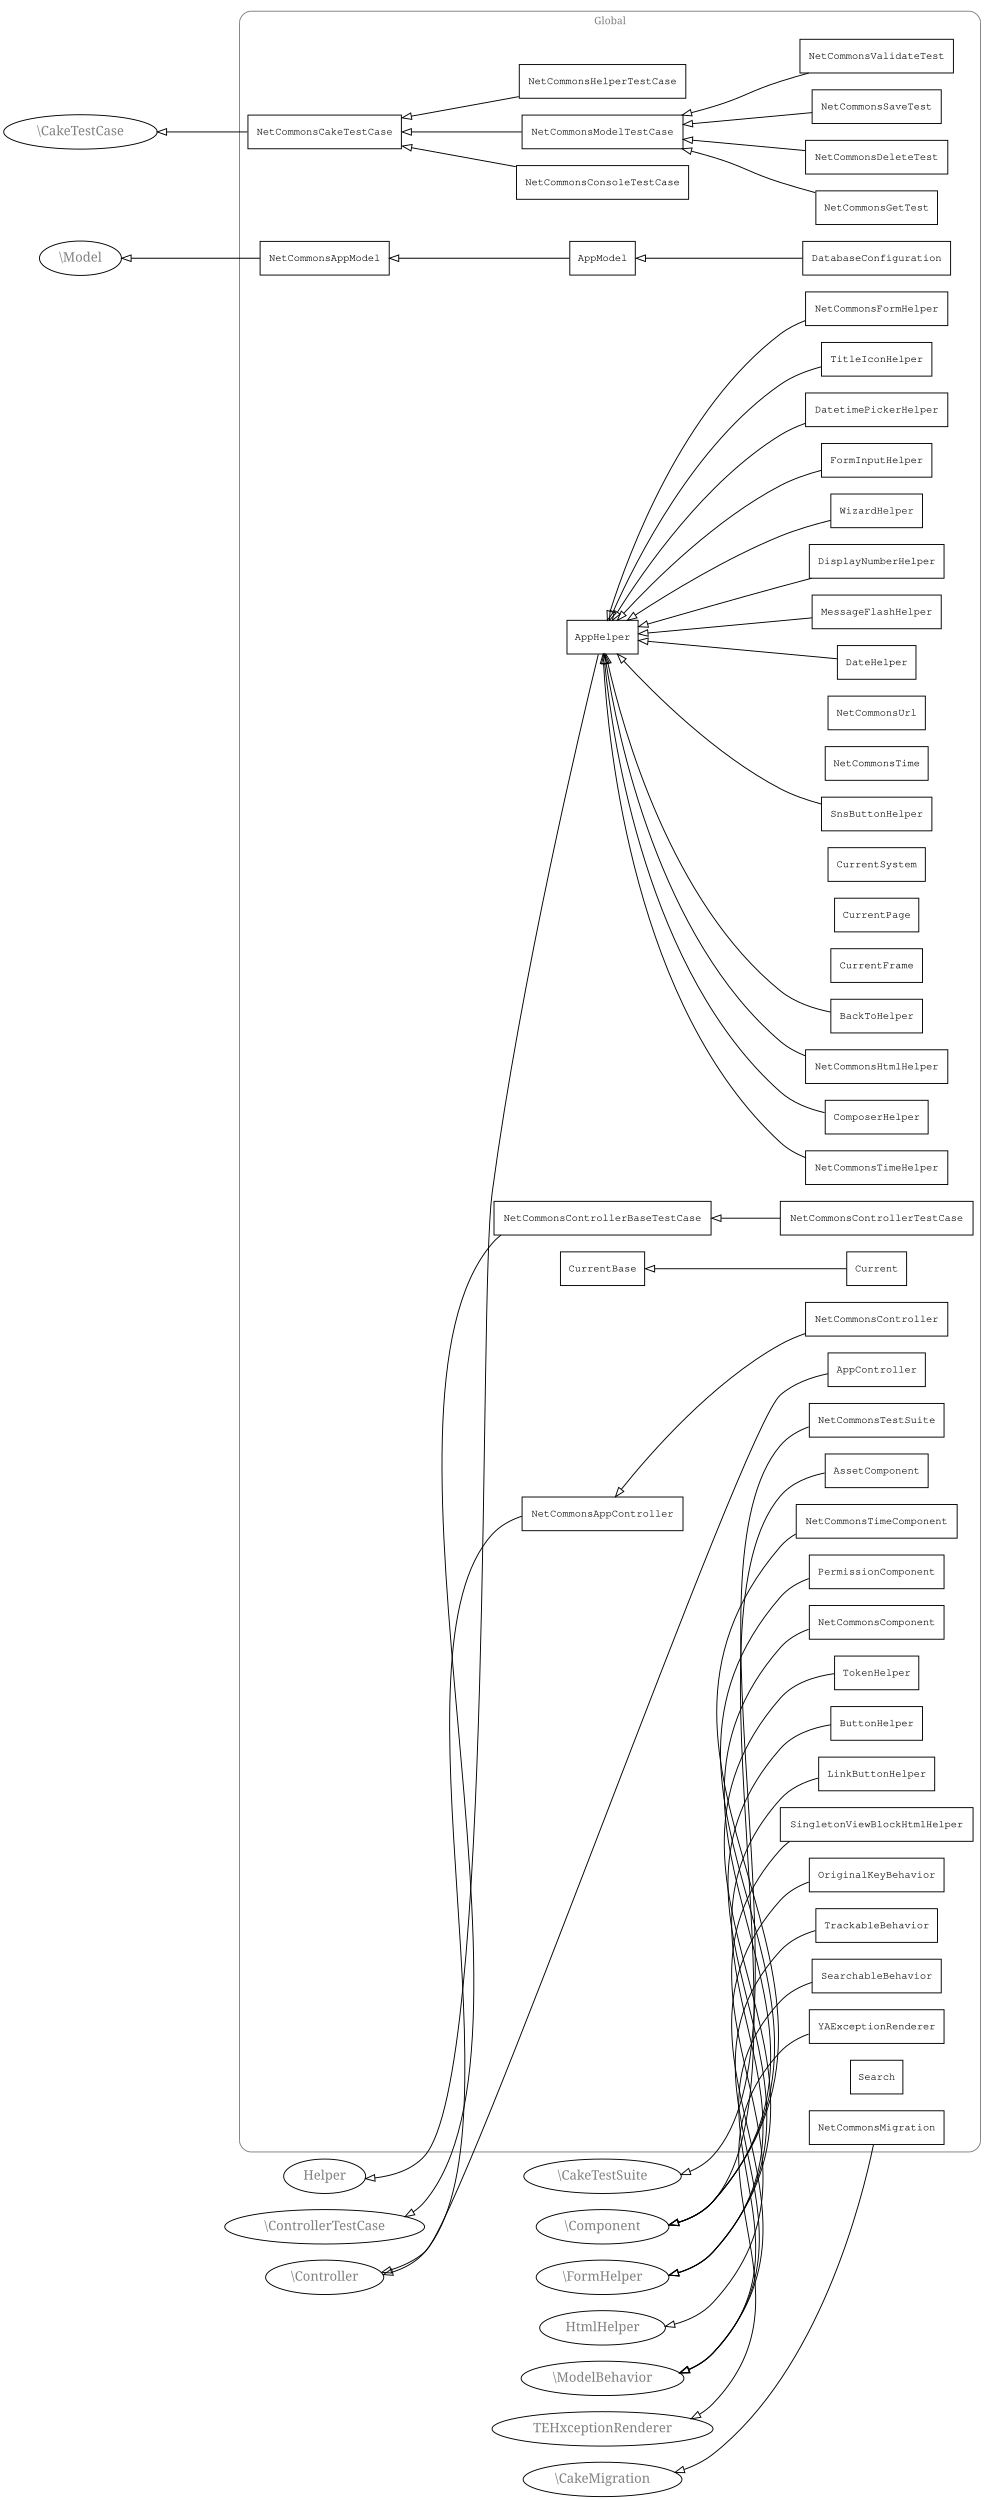
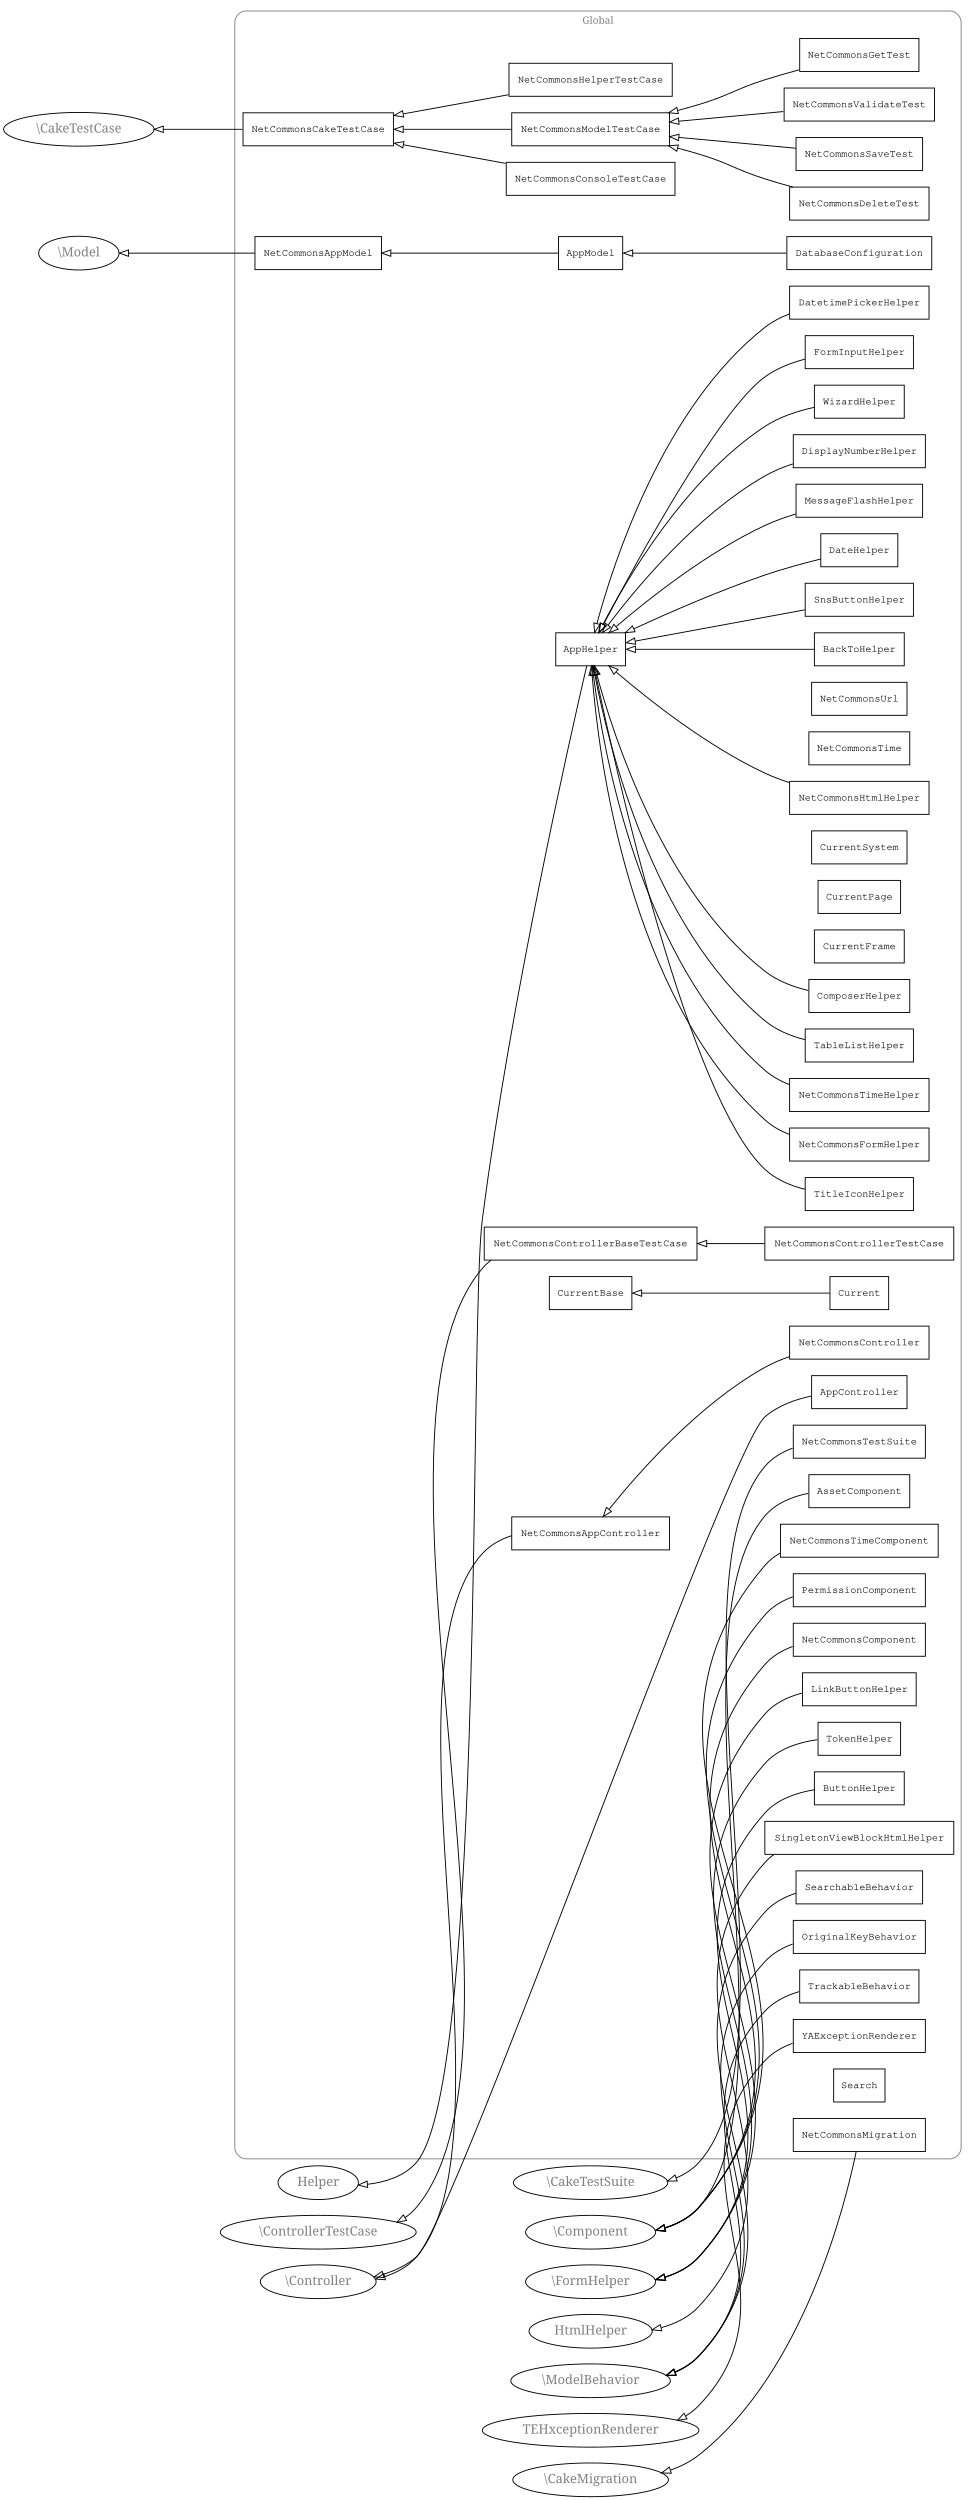
- <svg xmlns="http://www.w3.org/2000/svg" width="1060pt" height="2672pt" viewBox="0.00 0.00 1060.00 2672.00">
-   <g id="graph1" class="graph" transform="scale(1 1) rotate(0) translate(4 2668)">
-     <polygon fill="white" stroke="white" points="-4,5 -4,-2668 1057,-2668 1057,5 -4,5" />
+ <svg xmlns="http://www.w3.org/2000/svg" width="1060pt" height="2726pt" viewBox="0.00 0.00 1060.00 2726.00">
+   <g id="graph1" class="graph" transform="scale(1 1) rotate(0) translate(4 2722)">
+     <polygon fill="white" stroke="white" points="-4,5 -4,-2722 1057,-2722 1057,5 -4,5" />
    <g id="graph2" class="cluster">
      <polyline fill="none" stroke="gray" points="264,-368 1032,-368 " />
      <path fill="none" stroke="gray" d="M1032,-368C1038,-368 1044,-374 1044,-380" />
-       <polyline fill="none" stroke="gray" points="1044,-380 1044,-2644 " />
-       <path fill="none" stroke="gray" d="M1044,-2644C1044,-2650 1038,-2656 1032,-2656" />
-       <polyline fill="none" stroke="gray" points="1032,-2656 264,-2656 " />
-       <path fill="none" stroke="gray" d="M264,-2656C258,-2656 252,-2650 252,-2644" />
-       <polyline fill="none" stroke="gray" points="252,-2644 252,-380 " />
+       <polyline fill="none" stroke="gray" points="1044,-380 1044,-2698 " />
+       <path fill="none" stroke="gray" d="M1044,-2698C1044,-2704 1038,-2710 1032,-2710" />
+       <polyline fill="none" stroke="gray" points="1032,-2710 264,-2710 " />
+       <path fill="none" stroke="gray" d="M264,-2710C258,-2710 252,-2704 252,-2698" />
+       <polyline fill="none" stroke="gray" points="252,-2698 252,-380 " />
      <path fill="none" stroke="gray" d="M252,-380C252,-374 258,-368 264,-368" />
-       <text text-anchor="middle" x="648" y="-2642.1" font-family="Times Roman,serif" font-size="11.00" fill="gray">Global</text>
+       <text text-anchor="middle" x="648" y="-2696.1" font-family="Times Roman,serif" font-size="11.00" fill="gray">Global</text>
    </g>
    <g id="node2" class="node">
      <polygon fill="none" stroke="black" points="985,-1222 881,-1222 881,-1186 985,-1186 985,-1222" />
      <text text-anchor="middle" x="933" y="-1201.1" font-family="Courier,monospace" font-size="11.00">AppController</text>
    </g>
-     <g id="node55" class="node">
+     <g id="node56" class="node">
      <ellipse fill="none" stroke="black" cx="343" cy="-234" rx="63.139" ry="18.385" />
      <text text-anchor="middle" x="343" y="-230.4" font-family="Times Roman,serif" font-size="14.00" fill="gray">\Controller</text>
    </g>
    <g id="edge3" class="edge">
      <path fill="none" stroke="black" d="M880.925,-1199.78C863.076,-1196.06 844.074,-1189.27 830,-1177 788.47,-1140.8 491.696,-297.011 450,-261 439.774,-252.169 427.062,-246.154 414.01,-242.074" />
      <polygon fill="none" stroke="black" points="414.568,-238.598 403.998,-239.317 412.71,-245.347 414.568,-238.598" />
    </g>
    <g id="node3" class="node">
-       <polygon fill="none" stroke="black" points="675,-2410 605,-2410 605,-2374 675,-2374 675,-2410" />
-       <text text-anchor="middle" x="640" y="-2389.1" font-family="Courier,monospace" font-size="11.00">AppModel</text>
-     </g>
-     <g id="node47" class="node">
-       <polygon fill="none" stroke="black" points="412,-2410 274,-2410 274,-2374 412,-2374 412,-2410" />
-       <text text-anchor="middle" x="343" y="-2389.1" font-family="Courier,monospace" font-size="11.00">NetCommonsAppModel</text>
+       <polygon fill="none" stroke="black" points="675,-2464 605,-2464 605,-2428 675,-2428 675,-2464" />
+       <text text-anchor="middle" x="640" y="-2443.1" font-family="Courier,monospace" font-size="11.00">AppModel</text>
+     </g>
+     <g id="node48" class="node">
+       <polygon fill="none" stroke="black" points="412,-2464 274,-2464 274,-2428 412,-2428 412,-2464" />
+       <text text-anchor="middle" x="343" y="-2443.1" font-family="Courier,monospace" font-size="11.00">NetCommonsAppModel</text>
    </g>
    <g id="edge5" class="edge">
-       <path fill="none" stroke="black" d="M604.47,-2392C559.713,-2392 481.497,-2392 422.241,-2392" />
-       <polygon fill="none" stroke="black" points="422.157,-2388.5 412.157,-2392 422.157,-2395.5 422.157,-2388.5" />
+       <path fill="none" stroke="black" d="M604.47,-2446C559.713,-2446 481.497,-2446 422.241,-2446" />
+       <polygon fill="none" stroke="black" points="422.157,-2442.5 412.157,-2446 422.157,-2449.5 422.157,-2442.5" />
    </g>
    <g id="node4" class="node">
-       <polygon fill="none" stroke="black" points="1012,-2410 854,-2410 854,-2374 1012,-2374 1012,-2410" />
-       <text text-anchor="middle" x="933" y="-2389.1" font-family="Courier,monospace" font-size="11.00">DatabaseConfiguration</text>
+       <polygon fill="none" stroke="black" points="1012,-2464 854,-2464 854,-2428 1012,-2428 1012,-2464" />
+       <text text-anchor="middle" x="933" y="-2443.1" font-family="Courier,monospace" font-size="11.00">DatabaseConfiguration</text>
    </g>
    <g id="edge7" class="edge">
-       <path fill="none" stroke="black" d="M853.71,-2392C799.937,-2392 730.74,-2392 685.886,-2392" />
-       <polygon fill="none" stroke="black" points="685.866,-2388.5 675.866,-2392 685.866,-2395.5 685.866,-2388.5" />
+       <path fill="none" stroke="black" d="M853.71,-2446C799.937,-2446 730.74,-2446 685.886,-2446" />
+       <polygon fill="none" stroke="black" points="685.866,-2442.5 675.866,-2446 685.866,-2449.5 685.866,-2442.5" />
    </g>
    <g id="node5" class="node">
-       <polygon fill="none" stroke="black" points="678,-2005 602,-2005 602,-1969 678,-1969 678,-2005" />
-       <text text-anchor="middle" x="640" y="-1984.1" font-family="Courier,monospace" font-size="11.00">AppHelper</text>
-     </g>
-     <g id="node59" class="node">
+       <polygon fill="none" stroke="black" points="678,-2032 602,-2032 602,-1996 678,-1996 678,-2032" />
+       <text text-anchor="middle" x="640" y="-2011.1" font-family="Courier,monospace" font-size="11.00">AppHelper</text>
+     </g>
+     <g id="node60" class="node">
      <ellipse fill="none" stroke="black" cx="343" cy="-342" rx="43.841" ry="18.385" />
      <text text-anchor="middle" x="343" y="-338.4" font-family="Times Roman,serif" font-size="14.00" fill="gray">Helper</text>
    </g>
    <g id="edge9" class="edge">
-       <path fill="none" stroke="black" d="M635.475,-1968.67C617.772,-1896.17 552.668,-1622.27 522,-1393 506.804,-1279.4 525.482,-450.247 450,-364 436.811,-348.93 416.298,-342.55 396.747,-340.253" />
+       <path fill="none" stroke="black" d="M635.733,-1995.84C618.459,-1921.57 553.156,-1633.52 522,-1393 507.277,-1279.34 525.482,-450.247 450,-364 436.811,-348.93 416.298,-342.55 396.747,-340.253" />
      <polygon fill="none" stroke="black" points="396.913,-336.755 386.654,-339.401 396.324,-343.73 396.913,-336.755" />
    </g>
    <g id="node6" class="node">
      <polygon fill="none" stroke="black" points="1009,-2518 857,-2518 857,-2482 1009,-2482 1009,-2518" />
      <text text-anchor="middle" x="933" y="-2497.1" font-family="Courier,monospace" font-size="11.00">NetCommonsDeleteTest</text>
    </g>
    <g id="node15" class="node">
-       <polygon fill="none" stroke="black" points="726,-2545 554,-2545 554,-2509 726,-2509 726,-2545" />
-       <text text-anchor="middle" x="640" y="-2524.1" font-family="Courier,monospace" font-size="11.00">NetCommonsModelTestCase</text>
+       <polygon fill="none" stroke="black" points="726,-2599 554,-2599 554,-2563 726,-2563 726,-2599" />
+       <text text-anchor="middle" x="640" y="-2578.1" font-family="Courier,monospace" font-size="11.00">NetCommonsModelTestCase</text>
    </g>
    <g id="edge11" class="edge">
-       <path fill="none" stroke="black" d="M856.783,-2507.02C820.049,-2510.41 775.59,-2514.51 736.519,-2518.11" />
-       <polygon fill="none" stroke="black" points="735.82,-2514.66 726.183,-2519.06 736.462,-2521.63 735.82,-2514.66" />
+       <path fill="none" stroke="black" d="M860.418,-2518.03C850.158,-2520.87 839.778,-2523.89 830,-2527 797.428,-2537.35 790.731,-2544.17 758,-2554 750.57,-2556.23 742.83,-2558.38 735.023,-2560.43" />
+       <polygon fill="none" stroke="black" points="733.938,-2557.09 725.116,-2562.96 735.671,-2563.87 733.938,-2557.09" />
    </g>
    <g id="node7" class="node">
-       <polygon fill="none" stroke="black" points="732,-2491 548,-2491 548,-2455 732,-2455 732,-2491" />
-       <text text-anchor="middle" x="640" y="-2470.1" font-family="Courier,monospace" font-size="11.00">NetCommonsConsoleTestCase</text>
+       <polygon fill="none" stroke="black" points="732,-2545 548,-2545 548,-2509 732,-2509 732,-2545" />
+       <text text-anchor="middle" x="640" y="-2524.1" font-family="Courier,monospace" font-size="11.00">NetCommonsConsoleTestCase</text>
    </g>
    <g id="node13" class="node">
-       <polygon fill="none" stroke="black" points="425,-2545 261,-2545 261,-2509 425,-2509 425,-2545" />
-       <text text-anchor="middle" x="343" y="-2524.1" font-family="Courier,monospace" font-size="11.00">NetCommonsCakeTestCase</text>
+       <polygon fill="none" stroke="black" points="425,-2599 261,-2599 261,-2563 425,-2563 425,-2599" />
+       <text text-anchor="middle" x="343" y="-2578.1" font-family="Courier,monospace" font-size="11.00">NetCommonsCakeTestCase</text>
    </g>
    <g id="edge13" class="edge">
-       <path fill="none" stroke="black" d="M547.249,-2489.86C511.778,-2496.31 471.343,-2503.66 435.861,-2510.12" />
-       <polygon fill="none" stroke="black" points="435.206,-2506.68 425.993,-2511.91 436.458,-2513.56 435.206,-2506.68" />
+       <path fill="none" stroke="black" d="M547.249,-2543.86C511.778,-2550.31 471.343,-2557.66 435.861,-2564.12" />
+       <polygon fill="none" stroke="black" points="435.206,-2560.68 425.993,-2565.91 436.458,-2567.56 435.206,-2560.68" />
    </g>
    <g id="node8" class="node">
-       <polygon fill="none" stroke="black" points="998,-2464 868,-2464 868,-2428 998,-2428 998,-2464" />
-       <text text-anchor="middle" x="933" y="-2443.1" font-family="Courier,monospace" font-size="11.00">NetCommonsGetTest</text>
+       <polygon fill="none" stroke="black" points="998,-2680 868,-2680 868,-2644 998,-2644 998,-2680" />
+       <text text-anchor="middle" x="933" y="-2659.1" font-family="Courier,monospace" font-size="11.00">NetCommonsGetTest</text>
    </g>
    <g id="edge15" class="edge">
-       <path fill="none" stroke="black" d="M867.325,-2462.14C854.864,-2465.51 841.981,-2469.19 830,-2473 797.428,-2483.35 790.731,-2490.17 758,-2500 750.57,-2502.23 742.83,-2504.38 735.023,-2506.43" />
-       <polygon fill="none" stroke="black" points="733.938,-2503.09 725.116,-2508.96 735.671,-2509.87 733.938,-2503.09" />
+       <path fill="none" stroke="black" d="M867.325,-2645.86C854.864,-2642.49 841.981,-2638.81 830,-2635 797.428,-2624.65 790.731,-2617.83 758,-2608 750.57,-2605.77 742.83,-2603.62 735.023,-2601.57" />
+       <polygon fill="none" stroke="black" points="735.671,-2598.13 725.116,-2599.04 733.938,-2604.91 735.671,-2598.13" />
    </g>
    <g id="node9" class="node">
-       <polygon fill="none" stroke="black" points="729,-2599 551,-2599 551,-2563 729,-2563 729,-2599" />
-       <text text-anchor="middle" x="640" y="-2578.1" font-family="Courier,monospace" font-size="11.00">NetCommonsHelperTestCase</text>
+       <polygon fill="none" stroke="black" points="729,-2653 551,-2653 551,-2617 729,-2617 729,-2653" />
+       <text text-anchor="middle" x="640" y="-2632.1" font-family="Courier,monospace" font-size="11.00">NetCommonsHelperTestCase</text>
    </g>
    <g id="edge17" class="edge">
-       <path fill="none" stroke="black" d="M550.487,-2564.72C514.267,-2558.14 472.456,-2550.54 435.9,-2543.89" />
-       <polygon fill="none" stroke="black" points="436.202,-2540.39 425.737,-2542.04 434.95,-2547.28 436.202,-2540.39" />
+       <path fill="none" stroke="black" d="M550.487,-2618.72C514.267,-2612.14 472.456,-2604.54 435.9,-2597.89" />
+       <polygon fill="none" stroke="black" points="436.202,-2594.39 425.737,-2596.04 434.95,-2601.28 436.202,-2594.39" />
    </g>
    <g id="node10" class="node">
      <polygon fill="none" stroke="black" points="756,-1384 524,-1384 524,-1348 756,-1348 756,-1384" />
      <text text-anchor="middle" x="640" y="-1363.1" font-family="Courier,monospace" font-size="11.00">NetCommonsControllerBaseTestCase</text>
    </g>
-     <g id="node65" class="node">
+     <g id="node66" class="node">
      <ellipse fill="none" stroke="black" cx="343" cy="-288" rx="106.773" ry="18.385" />
      <text text-anchor="middle" x="343" y="-284.4" font-family="Times Roman,serif" font-size="14.00" fill="gray">\ControllerTestCase</text>
    </g>
    <g id="edge19" class="edge">
      <path fill="none" stroke="black" d="M531.507,-1347.99C528.063,-1345.34 524.87,-1342.35 522,-1339 373.647,-1165.71 596.417,-489.927 450,-315 446.388,-310.684 442.196,-307.004 437.604,-303.869" />
      <polygon fill="none" stroke="black" points="439.345,-300.833 428.948,-298.797 435.807,-306.872 439.345,-300.833" />
    </g>
    <g id="node11" class="node">
      <polygon fill="none" stroke="black" points="1015,-2626 851,-2626 851,-2590 1015,-2590 1015,-2626" />
      <text text-anchor="middle" x="933" y="-2605.1" font-family="Courier,monospace" font-size="11.00">NetCommonsValidateTest</text>
    </g>
    <g id="edge21" class="edge">
-       <path fill="none" stroke="black" d="M860.418,-2589.97C850.158,-2587.13 839.778,-2584.11 830,-2581 797.428,-2570.65 790.731,-2563.83 758,-2554 750.57,-2551.77 742.83,-2549.62 735.023,-2547.57" />
-       <polygon fill="none" stroke="black" points="735.671,-2544.13 725.116,-2545.04 733.938,-2550.91 735.671,-2544.13" />
+       <path fill="none" stroke="black" d="M850.213,-2600.37C814.791,-2597.11 773.196,-2593.27 736.397,-2589.88" />
+       <polygon fill="none" stroke="black" points="736.433,-2586.37 726.154,-2588.94 735.791,-2593.34 736.433,-2586.37" />
    </g>
    <g id="node12" class="node">
      <polygon fill="none" stroke="black" points="1005,-1168 861,-1168 861,-1132 1005,-1132 1005,-1168" />
      <text text-anchor="middle" x="933" y="-1147.1" font-family="Courier,monospace" font-size="11.00">NetCommonsTestSuite</text>
    </g>
-     <g id="node68" class="node">
+     <g id="node69" class="node">
      <ellipse fill="none" stroke="black" cx="640" cy="-342" rx="84.146" ry="18.385" />
      <text text-anchor="middle" x="640" y="-338.4" font-family="Times Roman,serif" font-size="14.00" fill="gray">\CakeTestSuite</text>
    </g>
    <g id="edge23" class="edge">
      <path fill="none" stroke="black" d="M860.328,-1142.92C848.737,-1138.69 837.962,-1132.37 830,-1123 720.272,-993.91 872.306,-489.054 758,-364 751.146,-356.501 742.623,-351.061 733.316,-347.167" />
      <polygon fill="none" stroke="black" points="734.374,-343.828 723.78,-343.769 732.025,-350.422 734.374,-343.828" />
    </g>
-     <g id="node70" class="node">
-       <ellipse fill="none" stroke="black" cx="82" cy="-2527" rx="82.024" ry="18.385" />
-       <text text-anchor="middle" x="82" y="-2523.4" font-family="Times Roman,serif" font-size="14.00" fill="gray">\CakeTestCase</text>
+     <g id="node71" class="node">
+       <ellipse fill="none" stroke="black" cx="82" cy="-2581" rx="82.024" ry="18.385" />
+       <text text-anchor="middle" x="82" y="-2577.4" font-family="Times Roman,serif" font-size="14.00" fill="gray">\CakeTestCase</text>
    </g>
    <g id="edge25" class="edge">
-       <path fill="none" stroke="black" d="M260.418,-2527C233.018,-2527 202.345,-2527 174.263,-2527" />
-       <polygon fill="none" stroke="black" points="174.045,-2523.5 164.045,-2527 174.045,-2530.5 174.045,-2523.5" />
+       <path fill="none" stroke="black" d="M260.418,-2581C233.018,-2581 202.345,-2581 174.263,-2581" />
+       <polygon fill="none" stroke="black" points="174.045,-2577.5 164.045,-2581 174.045,-2584.5 174.045,-2577.5" />
    </g>
    <g id="node14" class="node">
      <polygon fill="none" stroke="black" points="1002,-2572 864,-2572 864,-2536 1002,-2536 1002,-2572" />
      <text text-anchor="middle" x="933" y="-2551.1" font-family="Courier,monospace" font-size="11.00">NetCommonsSaveTest</text>
    </g>
    <g id="edge27" class="edge">
-       <path fill="none" stroke="black" d="M863.934,-2547.64C825.875,-2544.13 778.032,-2539.72 736.349,-2535.88" />
-       <polygon fill="none" stroke="black" points="736.452,-2532.37 726.172,-2534.94 735.809,-2539.34 736.452,-2532.37" />
+       <path fill="none" stroke="black" d="M863.934,-2560.36C825.875,-2563.87 778.032,-2568.28 736.349,-2572.12" />
+       <polygon fill="none" stroke="black" points="735.809,-2568.66 726.172,-2573.06 736.452,-2575.63 735.809,-2568.66" />
    </g>
    <g id="edge29" class="edge">
-       <path fill="none" stroke="black" d="M553.696,-2527C516.829,-2527 473.718,-2527 436.131,-2527" />
-       <polygon fill="none" stroke="black" points="435.686,-2523.5 425.686,-2527 435.686,-2530.5 435.686,-2523.5" />
+       <path fill="none" stroke="black" d="M553.696,-2581C516.829,-2581 473.718,-2581 436.131,-2581" />
+       <polygon fill="none" stroke="black" points="435.686,-2577.5 425.686,-2581 435.686,-2584.5 435.686,-2577.5" />
    </g>
    <g id="node16" class="node">
      <polygon fill="none" stroke="black" points="1036,-1384 830,-1384 830,-1348 1036,-1348 1036,-1384" />
      <text text-anchor="middle" x="933" y="-1363.1" font-family="Courier,monospace" font-size="11.00">NetCommonsControllerTestCase</text>
    </g>
    <g id="edge31" class="edge">
      <path fill="none" stroke="black" d="M829.699,-1366C809.381,-1366 787.845,-1366 766.858,-1366" />
      <polygon fill="none" stroke="black" points="766.606,-1362.5 756.606,-1366 766.606,-1369.5 766.606,-1362.5" />
    </g>
    <g id="node17" class="node">
      <polygon fill="none" stroke="black" points="726,-1068 554,-1068 554,-1032 726,-1032 726,-1068" />
      <text text-anchor="middle" x="640" y="-1047.1" font-family="Courier,monospace" font-size="11.00">NetCommonsAppController</text>
    </g>
    <g id="edge33" class="edge">
      <path fill="none" stroke="black" d="M553.827,-1047.49C541.758,-1043.55 530.572,-1037.39 522,-1028 406.562,-901.583 561.409,-390.982 450,-261 441.021,-250.524 428.625,-243.805 415.446,-239.559" />
      <polygon fill="none" stroke="black" points="416.319,-236.169 405.749,-236.885 414.459,-242.917 416.319,-236.169" />
    </g>
    <g id="node18" class="node">
      <polygon fill="none" stroke="black" points="988,-1114 878,-1114 878,-1078 988,-1078 988,-1114" />
      <text text-anchor="middle" x="933" y="-1093.1" font-family="Courier,monospace" font-size="11.00">AssetComponent</text>
    </g>
-     <g id="node76" class="node">
+     <g id="node77" class="node">
      <ellipse fill="none" stroke="black" cx="640" cy="-288" rx="70.918" ry="18.385" />
      <text text-anchor="middle" x="640" y="-284.4" font-family="Times Roman,serif" font-size="14.00" fill="gray">\Component</text>
    </g>
    <g id="edge35" class="edge">
      <path fill="none" stroke="black" d="M877.408,-1093.67C859.765,-1090.06 841.797,-1082.87 830,-1069 720.948,-940.787 869.053,-441.484 758,-315 748.311,-303.965 735.121,-296.943 721.061,-292.564" />
      <polygon fill="none" stroke="black" points="721.786,-289.135 711.222,-289.939 719.981,-295.899 721.786,-289.135" />
    </g>
    <g id="node19" class="node">
      <polygon fill="none" stroke="black" points="1019,-1060 847,-1060 847,-1024 1019,-1024 1019,-1060" />
      <text text-anchor="middle" x="933" y="-1039.1" font-family="Courier,monospace" font-size="11.00">NetCommonsTimeComponent</text>
    </g>
    <g id="edge37" class="edge">
      <path fill="none" stroke="black" d="M846.555,-1028.49C840.343,-1024.91 834.691,-1020.47 830,-1015 626.502,-777.507 965.204,-549.266 758,-315 748.271,-304.001 735.062,-296.994 720.998,-292.62" />
      <polygon fill="none" stroke="black" points="721.72,-289.191 711.156,-289.996 719.917,-295.955 721.72,-289.191" />
    </g>
    <g id="node20" class="node">
      <polygon fill="none" stroke="black" points="1005,-1006 861,-1006 861,-970 1005,-970 1005,-1006" />
      <text text-anchor="middle" x="933" y="-985.1" font-family="Courier,monospace" font-size="11.00">PermissionComponent</text>
    </g>
    <g id="edge39" class="edge">
      <path fill="none" stroke="black" d="M860.454,-980.809C848.851,-976.592 838.038,-970.301 830,-961 641.099,-742.429 950.312,-530.576 758,-315 748.225,-304.042 734.994,-297.054 720.924,-292.686" />
      <polygon fill="none" stroke="black" points="721.644,-289.256 711.08,-290.064 719.842,-296.02 721.644,-289.256" />
    </g>
    <g id="node21" class="node">
      <polygon fill="none" stroke="black" points="1005,-952 861,-952 861,-916 1005,-916 1005,-952" />
      <text text-anchor="middle" x="933" y="-931.1" font-family="Courier,monospace" font-size="11.00">NetCommonsComponent</text>
    </g>
    <g id="edge41" class="edge">
      <path fill="none" stroke="black" d="M860.269,-926.647C848.757,-922.437 838.024,-916.191 830,-907 655.683,-707.337 935.432,-511.899 758,-315 748.227,-304.155 735.069,-297.207 721.082,-292.841" />
      <polygon fill="none" stroke="black" points="721.864,-289.426 711.298,-290.214 720.049,-296.187 721.864,-289.426" />
    </g>
    <g id="node22" class="node">
      <polygon fill="none" stroke="black" points="1009,-1276 857,-1276 857,-1240 1009,-1240 1009,-1276" />
      <text text-anchor="middle" x="933" y="-1255.1" font-family="Courier,monospace" font-size="11.00">NetCommonsController</text>
    </g>
    <g id="edge43" class="edge">
      <path fill="none" stroke="black" d="M856.745,-1242.72C847.452,-1239.5 838.315,-1235.64 830,-1231 757.38,-1190.5 691.731,-1115.74 660.027,-1076.17" />
      <polygon fill="none" stroke="black" points="662.736,-1073.95 653.786,-1068.28 657.247,-1078.29 662.736,-1073.95" />
    </g>
    <g id="node23" class="node">
-       <polygon fill="none" stroke="black" points="985,-1924 881,-1924 881,-1888 985,-1888 985,-1924" />
-       <text text-anchor="middle" x="933" y="-1903.1" font-family="Courier,monospace" font-size="11.00">NetCommonsUrl</text>
+       <polygon fill="none" stroke="black" points="985,-1978 881,-1978 881,-1942 985,-1942 985,-1978" />
+       <text text-anchor="middle" x="933" y="-1957.1" font-family="Courier,monospace" font-size="11.00">NetCommonsUrl</text>
    </g>
    <g id="node24" class="node">
-       <polygon fill="none" stroke="black" points="988,-1870 878,-1870 878,-1834 988,-1834 988,-1870" />
-       <text text-anchor="middle" x="933" y="-1849.1" font-family="Courier,monospace" font-size="11.00">NetCommonsTime</text>
+       <polygon fill="none" stroke="black" points="988,-1924 878,-1924 878,-1888 988,-1888 988,-1924" />
+       <text text-anchor="middle" x="933" y="-1903.1" font-family="Courier,monospace" font-size="11.00">NetCommonsTime</text>
    </g>
    <g id="node25" class="node">
      <polygon fill="none" stroke="black" points="685,-1330 595,-1330 595,-1294 685,-1294 685,-1330" />
      <text text-anchor="middle" x="640" y="-1309.1" font-family="Courier,monospace" font-size="11.00">CurrentBase</text>
    </g>
    <g id="node26" class="node">
      <polygon fill="none" stroke="black" points="965,-1330 901,-1330 901,-1294 965,-1294 965,-1330" />
      <text text-anchor="middle" x="933" y="-1309.1" font-family="Courier,monospace" font-size="11.00">Current</text>
    </g>
    <g id="edge45" class="edge">
      <path fill="none" stroke="black" d="M900.806,-1312C851.48,-1312 756.554,-1312 695.846,-1312" />
      <polygon fill="none" stroke="black" points="695.669,-1308.5 685.669,-1312 695.669,-1315.5 695.669,-1308.5" />
    </g>
    <g id="node27" class="node">
-       <polygon fill="none" stroke="black" points="985,-1762 881,-1762 881,-1726 985,-1726 985,-1762" />
-       <text text-anchor="middle" x="933" y="-1741.1" font-family="Courier,monospace" font-size="11.00">CurrentSystem</text>
+       <polygon fill="none" stroke="black" points="985,-1816 881,-1816 881,-1780 985,-1780 985,-1816" />
+       <text text-anchor="middle" x="933" y="-1795.1" font-family="Courier,monospace" font-size="11.00">CurrentSystem</text>
    </g>
    <g id="node28" class="node">
-       <polygon fill="none" stroke="black" points="978,-1708 888,-1708 888,-1672 978,-1672 978,-1708" />
-       <text text-anchor="middle" x="933" y="-1687.1" font-family="Courier,monospace" font-size="11.00">CurrentPage</text>
+       <polygon fill="none" stroke="black" points="978,-1762 888,-1762 888,-1726 978,-1726 978,-1762" />
+       <text text-anchor="middle" x="933" y="-1741.1" font-family="Courier,monospace" font-size="11.00">CurrentPage</text>
    </g>
    <g id="node29" class="node">
-       <polygon fill="none" stroke="black" points="982,-1654 884,-1654 884,-1618 982,-1618 982,-1654" />
-       <text text-anchor="middle" x="933" y="-1633.1" font-family="Courier,monospace" font-size="11.00">CurrentFrame</text>
+       <polygon fill="none" stroke="black" points="982,-1708 884,-1708 884,-1672 982,-1672 982,-1708" />
+       <text text-anchor="middle" x="933" y="-1687.1" font-family="Courier,monospace" font-size="11.00">CurrentFrame</text>
    </g>
    <g id="node30" class="node">
-       <polygon fill="none" stroke="black" points="978,-898 888,-898 888,-862 978,-862 978,-898" />
-       <text text-anchor="middle" x="933" y="-877.1" font-family="Courier,monospace" font-size="11.00">TokenHelper</text>
-     </g>
-     <g id="node83" class="node">
+       <polygon fill="none" stroke="black" points="978,-844 888,-844 888,-808 978,-808 978,-844" />
+       <text text-anchor="middle" x="933" y="-823.1" font-family="Courier,monospace" font-size="11.00">TokenHelper</text>
+     </g>
+     <g id="node84" class="node">
      <ellipse fill="none" stroke="black" cx="640" cy="-234" rx="70.918" ry="18.385" />
      <text text-anchor="middle" x="640" y="-230.4" font-family="Times Roman,serif" font-size="14.00" fill="gray">\FormHelper</text>
    </g>
    <g id="edge47" class="edge">
-       <path fill="none" stroke="black" d="M887.459,-879.174C866.962,-876.333 844.225,-869.293 830,-853 655.683,-653.337 935.432,-457.899 758,-261 748.227,-250.155 735.069,-243.207 721.082,-238.841" />
-       <polygon fill="none" stroke="black" points="721.864,-235.426 711.298,-236.214 720.049,-242.187 721.864,-235.426" />
+       <path fill="none" stroke="black" d="M887.282,-825.062C866.873,-822.179 844.261,-815.138 830,-799 670.252,-618.227 920.569,-439.24 758,-261 748.162,-250.213 734.974,-243.293 720.979,-238.934" />
+       <polygon fill="none" stroke="black" points="721.757,-235.519 711.192,-236.31 719.944,-242.281 721.757,-235.519" />
    </g>
    <g id="node31" class="node">
      <polygon fill="none" stroke="black" points="1036,-736 830,-736 830,-700 1036,-700 1036,-736" />
      <text text-anchor="middle" x="933" y="-715.1" font-family="Courier,monospace" font-size="11.00">SingletonViewBlockHtmlHelper</text>
    </g>
-     <g id="node85" class="node">
+     <g id="node86" class="node">
      <ellipse fill="none" stroke="black" cx="640" cy="-180" rx="67.175" ry="18.385" />
      <text text-anchor="middle" x="640" y="-176.4" font-family="Times Roman,serif" font-size="14.00" fill="gray">HtmlHelper</text>
    </g>
    <g id="edge49" class="edge">
      <path fill="none" stroke="black" d="M839.844,-699.806C836.274,-697.224 832.962,-694.303 830,-691 684.8,-529.094 905.726,-366.605 758,-207 747.227,-195.36 732.55,-188.237 717.208,-183.979" />
      <polygon fill="none" stroke="black" points="717.602,-180.475 707.065,-181.575 715.988,-187.287 717.602,-180.475" />
    </g>
    <g id="node32" class="node">
-       <polygon fill="none" stroke="black" points="992,-2194 874,-2194 874,-2158 992,-2158 992,-2194" />
-       <text text-anchor="middle" x="933" y="-2173.1" font-family="Courier,monospace" font-size="11.00">FormInputHelper</text>
+       <polygon fill="none" stroke="black" points="992,-2356 874,-2356 874,-2320 992,-2320 992,-2356" />
+       <text text-anchor="middle" x="933" y="-2335.1" font-family="Courier,monospace" font-size="11.00">FormInputHelper</text>
    </g>
    <g id="edge51" class="edge">
-       <path fill="none" stroke="black" d="M873.826,-2165.33C859.022,-2161.37 843.519,-2156.06 830,-2149 761.41,-2113.19 696.097,-2048.56 662.838,-2012.7" />
-       <polygon fill="none" stroke="black" points="665.192,-2010.09 655.854,-2005.09 660.033,-2014.83 665.192,-2010.09" />
+       <path fill="none" stroke="black" d="M873.801,-2330.4C858.513,-2326.4 842.78,-2320.3 830,-2311 779.522,-2274.27 688.866,-2107.53 654.1,-2041.27" />
+       <polygon fill="none" stroke="black" points="657.121,-2039.49 649.388,-2032.25 650.916,-2042.73 657.121,-2039.49" />
    </g>
    <g id="node33" class="node">
-       <polygon fill="none" stroke="black" points="982,-2140 884,-2140 884,-2104 982,-2104 982,-2140" />
-       <text text-anchor="middle" x="933" y="-2119.1" font-family="Courier,monospace" font-size="11.00">WizardHelper</text>
+       <polygon fill="none" stroke="black" points="982,-2302 884,-2302 884,-2266 982,-2266 982,-2302" />
+       <text text-anchor="middle" x="933" y="-2281.1" font-family="Courier,monospace" font-size="11.00">WizardHelper</text>
    </g>
    <g id="edge53" class="edge">
-       <path fill="none" stroke="black" d="M883.945,-2111.91C866.584,-2107.62 847.122,-2101.97 830,-2095 773.066,-2071.82 712.097,-2034.73 675.004,-2010.61" />
-       <polygon fill="none" stroke="black" points="676.839,-2007.63 666.557,-2005.07 673.002,-2013.48 676.839,-2007.63" />
+       <path fill="none" stroke="black" d="M883.912,-2277.86C865.881,-2273.94 845.985,-2267.51 830,-2257 744.042,-2200.46 680.094,-2091.93 653.531,-2041.28" />
+       <polygon fill="none" stroke="black" points="656.562,-2039.52 648.865,-2032.24 650.341,-2042.73 656.562,-2039.52" />
    </g>
    <g id="node34" class="node">
-       <polygon fill="none" stroke="black" points="1005,-2086 861,-2086 861,-2050 1005,-2050 1005,-2086" />
-       <text text-anchor="middle" x="933" y="-2065.1" font-family="Courier,monospace" font-size="11.00">DisplayNumberHelper</text>
+       <polygon fill="none" stroke="black" points="1005,-2248 861,-2248 861,-2212 1005,-2212 1005,-2248" />
+       <text text-anchor="middle" x="933" y="-2227.1" font-family="Courier,monospace" font-size="11.00">DisplayNumberHelper</text>
    </g>
    <g id="edge55" class="edge">
-       <path fill="none" stroke="black" d="M863.415,-2049.97C852.231,-2047.01 840.789,-2043.95 830,-2041 781.716,-2027.81 726.728,-2012.11 688.375,-2001.04" />
-       <polygon fill="none" stroke="black" points="689.087,-1997.61 678.508,-1998.2 687.145,-2004.33 689.087,-1997.61" />
+       <path fill="none" stroke="black" d="M860.439,-2216.17C849.863,-2212.69 839.387,-2208.37 830,-2203 755.721,-2160.51 690.104,-2081.52 659.041,-2040.41" />
+       <polygon fill="none" stroke="black" points="661.73,-2038.16 652.946,-2032.24 656.119,-2042.35 661.73,-2038.16" />
    </g>
    <g id="node35" class="node">
-       <polygon fill="none" stroke="black" points="1002,-2032 864,-2032 864,-1996 1002,-1996 1002,-2032" />
-       <text text-anchor="middle" x="933" y="-2011.1" font-family="Courier,monospace" font-size="11.00">MessageFlashHelper</text>
+       <polygon fill="none" stroke="black" points="1002,-2194 864,-2194 864,-2158 1002,-2158 1002,-2194" />
+       <text text-anchor="middle" x="933" y="-2173.1" font-family="Courier,monospace" font-size="11.00">MessageFlashHelper</text>
    </g>
    <g id="edge57" class="edge">
-       <path fill="none" stroke="black" d="M863.934,-2007.64C810.028,-2002.67 736.492,-1995.89 688.634,-1991.48" />
-       <polygon fill="none" stroke="black" points="688.811,-1987.98 678.532,-1990.55 688.168,-1994.95 688.811,-1987.98" />
+       <path fill="none" stroke="black" d="M863.909,-2161.59C852.332,-2158.13 840.635,-2153.97 830,-2149 767.211,-2119.67 703.394,-2069.16 668.029,-2038.94" />
+       <polygon fill="none" stroke="black" points="669.944,-2035.97 660.087,-2032.08 665.369,-2041.26 669.944,-2035.97" />
    </g>
    <g id="node36" class="node">
-       <polygon fill="none" stroke="black" points="975,-1978 891,-1978 891,-1942 975,-1942 975,-1978" />
-       <text text-anchor="middle" x="933" y="-1957.1" font-family="Courier,monospace" font-size="11.00">DateHelper</text>
+       <polygon fill="none" stroke="black" points="975,-2140 891,-2140 891,-2104 975,-2104 975,-2140" />
+       <text text-anchor="middle" x="933" y="-2119.1" font-family="Courier,monospace" font-size="11.00">DateHelper</text>
    </g>
    <g id="edge59" class="edge">
-       <path fill="none" stroke="black" d="M890.708,-1963.9C837.148,-1968.83 745.059,-1977.32 688.643,-1982.52" />
-       <polygon fill="none" stroke="black" points="688.178,-1979.05 678.542,-1983.45 688.821,-1986.02 688.178,-1979.05" />
+       <path fill="none" stroke="black" d="M890.99,-2112.47C872.149,-2107.82 849.764,-2101.76 830,-2095 780.27,-2077.98 725.199,-2053.9 687.206,-2036.42" />
+       <polygon fill="none" stroke="black" points="688.474,-2033.15 677.929,-2032.12 685.534,-2039.5 688.474,-2033.15" />
    </g>
    <g id="node37" class="node">
-       <polygon fill="none" stroke="black" points="992,-1816 874,-1816 874,-1780 992,-1780 992,-1816" />
-       <text text-anchor="middle" x="933" y="-1795.1" font-family="Courier,monospace" font-size="11.00">SnsButtonHelper</text>
+       <polygon fill="none" stroke="black" points="992,-2086 874,-2086 874,-2050 992,-2050 992,-2086" />
+       <text text-anchor="middle" x="933" y="-2065.1" font-family="Courier,monospace" font-size="11.00">SnsButtonHelper</text>
    </g>
    <g id="edge61" class="edge">
-       <path fill="none" stroke="black" d="M873.826,-1808.67C859.022,-1812.63 843.519,-1817.94 830,-1825 761.41,-1860.81 696.097,-1925.44 662.838,-1961.3" />
-       <polygon fill="none" stroke="black" points="660.033,-1959.17 655.854,-1968.91 665.192,-1963.91 660.033,-1959.17" />
+       <path fill="none" stroke="black" d="M873.707,-2057.07C819.266,-2047.04 739.563,-2032.35 688.738,-2022.98" />
+       <polygon fill="none" stroke="black" points="689.131,-2019.5 678.663,-2021.13 687.863,-2026.38 689.131,-2019.5" />
    </g>
    <g id="node38" class="node">
-       <polygon fill="none" stroke="black" points="982,-1600 884,-1600 884,-1564 982,-1564 982,-1600" />
-       <text text-anchor="middle" x="933" y="-1579.1" font-family="Courier,monospace" font-size="11.00">BackToHelper</text>
+       <polygon fill="none" stroke="black" points="982,-2032 884,-2032 884,-1996 982,-1996 982,-2032" />
+       <text text-anchor="middle" x="933" y="-2011.1" font-family="Courier,monospace" font-size="11.00">BackToHelper</text>
    </g>
    <g id="edge63" class="edge">
-       <path fill="none" stroke="black" d="M883.775,-1586.3C865.313,-1589.98 845.156,-1596.73 830,-1609 713.272,-1703.53 661.79,-1888.25 645.802,-1958.74" />
-       <polygon fill="none" stroke="black" points="642.349,-1958.15 643.616,-1968.67 649.185,-1959.65 642.349,-1958.15" />
+       <path fill="none" stroke="black" d="M883.958,-2014C829.78,-2014 743.056,-2014 688.925,-2014" />
+       <polygon fill="none" stroke="black" points="688.882,-2010.5 678.882,-2014 688.882,-2017.5 688.882,-2010.5" />
    </g>
    <g id="node39" class="node">
+       <polygon fill="none" stroke="black" points="1009,-1870 857,-1870 857,-1834 1009,-1834 1009,-1870" />
+       <text text-anchor="middle" x="933" y="-1849.1" font-family="Courier,monospace" font-size="11.00">NetCommonsHtmlHelper</text>
+     </g>
+     <g id="edge65" class="edge">
+       <path fill="none" stroke="black" d="M856.793,-1868.62C847.587,-1871.61 838.458,-1875.05 830,-1879 767.211,-1908.33 703.394,-1958.84 668.029,-1989.06" />
+       <polygon fill="none" stroke="black" points="665.369,-1986.74 660.087,-1995.92 669.944,-1992.03 665.369,-1986.74" />
+     </g>
+     <g id="node40" class="node">
+       <polygon fill="none" stroke="black" points="982,-790 884,-790 884,-754 982,-754 982,-790" />
+       <text text-anchor="middle" x="933" y="-769.1" font-family="Courier,monospace" font-size="11.00">ButtonHelper</text>
+     </g>
+     <g id="edge67" class="edge">
+       <path fill="none" stroke="black" d="M883.956,-770.443C864.503,-767.253 843.577,-760.139 830,-745 684.8,-583.094 905.726,-420.605 758,-261 748.083,-250.286 734.859,-243.398 720.853,-239.049" />
+       <polygon fill="none" stroke="black" points="721.628,-235.634 711.063,-236.429 719.818,-242.396 721.628,-235.634" />
+     </g>
+     <g id="node41" class="node">
+       <polygon fill="none" stroke="black" points="988,-1654 878,-1654 878,-1618 988,-1618 988,-1654" />
+       <text text-anchor="middle" x="933" y="-1633.1" font-family="Courier,monospace" font-size="11.00">ComposerHelper</text>
+     </g>
+     <g id="edge69" class="edge">
+       <path fill="none" stroke="black" d="M877.351,-1641.99C860.814,-1645.92 843.523,-1652.38 830,-1663 719.54,-1749.71 664.898,-1919.1 646.922,-1985.93" />
+       <polygon fill="none" stroke="black" points="643.499,-1985.18 644.349,-1995.74 650.271,-1986.96 643.499,-1985.18" />
+     </g>
+     <g id="node42" class="node">
+       <polygon fill="none" stroke="black" points="995,-898 871,-898 871,-862 995,-862 995,-898" />
+       <text text-anchor="middle" x="933" y="-877.1" font-family="Courier,monospace" font-size="11.00">LinkButtonHelper</text>
+     </g>
+     <g id="edge71" class="edge">
+       <path fill="none" stroke="black" d="M870.358,-875.797C855.161,-871.79 840.334,-864.837 830,-853 655.683,-653.337 935.432,-457.899 758,-261 748.227,-250.155 735.069,-243.207 721.082,-238.841" />
+       <polygon fill="none" stroke="black" points="721.864,-235.426 711.298,-236.214 720.049,-242.187 721.864,-235.426" />
+     </g>
+     <g id="node43" class="node">
+       <polygon fill="none" stroke="black" points="992,-1600 874,-1600 874,-1564 992,-1564 992,-1600" />
+       <text text-anchor="middle" x="933" y="-1579.1" font-family="Courier,monospace" font-size="11.00">TableListHelper</text>
+     </g>
+     <g id="edge73" class="edge">
+       <path fill="none" stroke="black" d="M873.762,-1588.31C858.215,-1592.3 842.36,-1598.71 830,-1609 706.832,-1711.54 658.776,-1911.91 644.769,-1985.78" />
+       <polygon fill="none" stroke="black" points="641.305,-1985.27 642.945,-1995.73 648.19,-1986.53 641.305,-1985.27" />
+     </g>
+     <g id="node44" class="node">
      <polygon fill="none" stroke="black" points="1009,-1546 857,-1546 857,-1510 1009,-1510 1009,-1546" />
-       <text text-anchor="middle" x="933" y="-1525.1" font-family="Courier,monospace" font-size="11.00">NetCommonsHtmlHelper</text>
-     </g>
-     <g id="edge65" class="edge">
-       <path fill="none" stroke="black" d="M856.786,-1539.49C847.066,-1543.3 837.805,-1548.34 830,-1555 700.231,-1665.73 655.867,-1882.1 643.825,-1959.03" />
-       <polygon fill="none" stroke="black" points="640.362,-1958.52 642.335,-1968.93 647.284,-1959.57 640.362,-1958.52" />
-     </g>
-     <g id="node40" class="node">
-       <polygon fill="none" stroke="black" points="982,-844 884,-844 884,-808 982,-808 982,-844" />
-       <text text-anchor="middle" x="933" y="-823.1" font-family="Courier,monospace" font-size="11.00">ButtonHelper</text>
-     </g>
-     <g id="edge67" class="edge">
-       <path fill="none" stroke="black" d="M883.847,-824.539C864.376,-821.365 843.465,-814.238 830,-799 670.252,-618.227 920.569,-439.24 758,-261 748.162,-250.213 734.974,-243.293 720.979,-238.934" />
-       <polygon fill="none" stroke="black" points="721.757,-235.519 711.192,-236.31 719.944,-242.281 721.757,-235.519" />
-     </g>
-     <g id="node41" class="node">
-       <polygon fill="none" stroke="black" points="988,-1492 878,-1492 878,-1456 988,-1456 988,-1492" />
-       <text text-anchor="middle" x="933" y="-1471.1" font-family="Courier,monospace" font-size="11.00">ComposerHelper</text>
-     </g>
-     <g id="edge69" class="edge">
-       <path fill="none" stroke="black" d="M877.325,-1478.81C860.5,-1482.67 843.05,-1489.39 830,-1501 687.368,-1627.94 650.808,-1875.27 642.341,-1958.73" />
-       <polygon fill="none" stroke="black" points="638.852,-1958.44 641.383,-1968.73 645.82,-1959.11 638.852,-1958.44" />
-     </g>
-     <g id="node42" class="node">
-       <polygon fill="none" stroke="black" points="995,-790 871,-790 871,-754 995,-754 995,-790" />
-       <text text-anchor="middle" x="933" y="-769.1" font-family="Courier,monospace" font-size="11.00">LinkButtonHelper</text>
-     </g>
-     <g id="edge71" class="edge">
-       <path fill="none" stroke="black" d="M870.3,-767.541C855.196,-763.523 840.429,-756.629 830,-745 684.8,-583.094 905.726,-420.605 758,-261 748.083,-250.286 734.859,-243.398 720.853,-239.049" />
-       <polygon fill="none" stroke="black" points="721.628,-235.634 711.063,-236.429 719.818,-242.396 721.628,-235.634" />
-     </g>
-     <g id="node43" class="node">
-       <polygon fill="none" stroke="black" points="1009,-1438 857,-1438 857,-1402 1009,-1402 1009,-1438" />
-       <text text-anchor="middle" x="933" y="-1417.1" font-family="Courier,monospace" font-size="11.00">NetCommonsTimeHelper</text>
-     </g>
-     <g id="edge73" class="edge">
-       <path fill="none" stroke="black" d="M856.832,-1430.74C846.99,-1434.66 837.682,-1439.92 830,-1447 674.226,-1590.5 646.135,-1869.3 641.095,-1958.69" />
-       <polygon fill="none" stroke="black" points="637.59,-1958.7 640.577,-1968.87 644.581,-1959.06 637.59,-1958.7" />
-     </g>
-     <g id="node44" class="node">
-       <polygon fill="none" stroke="black" points="1009,-2356 857,-2356 857,-2320 1009,-2320 1009,-2356" />
-       <text text-anchor="middle" x="933" y="-2335.1" font-family="Courier,monospace" font-size="11.00">NetCommonsFormHelper</text>
+       <text text-anchor="middle" x="933" y="-1525.1" font-family="Courier,monospace" font-size="11.00">NetCommonsTimeHelper</text>
    </g>
    <g id="edge75" class="edge">
-       <path fill="none" stroke="black" d="M856.942,-2325.46C847.31,-2321.8 838.03,-2317.08 830,-2311 725.624,-2231.92 668.084,-2077.53 648.129,-2014.65" />
-       <polygon fill="none" stroke="black" points="651.45,-2013.54 645.144,-2005.03 644.764,-2015.61 651.45,-2013.54" />
+       <path fill="none" stroke="black" d="M856.914,-1539.23C847.118,-1543.07 837.801,-1548.19 830,-1555 694.066,-1673.59 653.424,-1904.8 643.102,-1985.44" />
+       <polygon fill="none" stroke="black" points="639.576,-1985.44 641.84,-1995.79 646.525,-1986.29 639.576,-1985.44" />
    </g>
    <g id="node45" class="node">
-       <polygon fill="none" stroke="black" points="992,-2302 874,-2302 874,-2266 992,-2266 992,-2302" />
-       <text text-anchor="middle" x="933" y="-2281.1" font-family="Courier,monospace" font-size="11.00">TitleIconHelper</text>
+       <polygon fill="none" stroke="black" points="1009,-1492 857,-1492 857,-1456 1009,-1456 1009,-1492" />
+       <text text-anchor="middle" x="933" y="-1471.1" font-family="Courier,monospace" font-size="11.00">NetCommonsFormHelper</text>
    </g>
    <g id="edge77" class="edge">
-       <path fill="none" stroke="black" d="M873.801,-2275.95C858.597,-2271.95 842.906,-2265.96 830,-2257 738.034,-2193.14 675.79,-2069.53 651.457,-2014.54" />
-       <polygon fill="none" stroke="black" points="654.551,-2012.87 647.356,-2005.1 648.13,-2015.66 654.551,-2012.87" />
+       <path fill="none" stroke="black" d="M856.938,-1484.86C847.08,-1488.75 837.74,-1493.99 830,-1501 680.846,-1636.16 648.432,-1899.13 641.693,-1985.65" />
+       <polygon fill="none" stroke="black" points="638.192,-1985.53 640.962,-1995.76 645.174,-1986.04 638.192,-1985.53" />
    </g>
    <g id="node46" class="node">
-       <polygon fill="none" stroke="black" points="1009,-2248 857,-2248 857,-2212 1009,-2212 1009,-2248" />
-       <text text-anchor="middle" x="933" y="-2227.1" font-family="Courier,monospace" font-size="11.00">DatetimePickerHelper</text>
+       <polygon fill="none" stroke="black" points="992,-1438 874,-1438 874,-1402 992,-1402 992,-1438" />
+       <text text-anchor="middle" x="933" y="-1417.1" font-family="Courier,monospace" font-size="11.00">TitleIconHelper</text>
    </g>
    <g id="edge79" class="edge">
-       <path fill="none" stroke="black" d="M856.876,-2215.6C847.463,-2212.24 838.259,-2208.1 830,-2203 749.876,-2153.56 684.727,-2059.81 655.946,-2013.81" />
-       <polygon fill="none" stroke="black" points="658.75,-2011.69 650.523,-2005.02 652.792,-2015.36 658.75,-2011.69" />
-     </g>
-     <g id="node102" class="node">
-       <ellipse fill="none" stroke="black" cx="82" cy="-2392" rx="43.841" ry="18.385" />
-       <text text-anchor="middle" x="82" y="-2388.4" font-family="Times Roman,serif" font-size="14.00" fill="gray">\Model</text>
+       <path fill="none" stroke="black" d="M873.764,-1425.2C857.946,-1429.15 841.949,-1435.83 830,-1447 747.245,-1524.39 667.482,-1882.01 645.771,-1985.73" />
+       <polygon fill="none" stroke="black" points="642.293,-1985.26 643.686,-1995.77 649.147,-1986.69 642.293,-1985.26" />
+     </g>
+     <g id="node47" class="node">
+       <polygon fill="none" stroke="black" points="1009,-2410 857,-2410 857,-2374 1009,-2374 1009,-2410" />
+       <text text-anchor="middle" x="933" y="-2389.1" font-family="Courier,monospace" font-size="11.00">DatetimePickerHelper</text>
    </g>
    <g id="edge81" class="edge">
-       <path fill="none" stroke="black" d="M273.742,-2392C230.675,-2392 176.099,-2392 136.195,-2392" />
-       <polygon fill="none" stroke="black" points="136.125,-2388.5 126.125,-2392 136.125,-2395.5 136.125,-2388.5" />
-     </g>
-     <g id="node48" class="node">
-       <polygon fill="none" stroke="black" points="1005,-682 861,-682 861,-646 1005,-646 1005,-682" />
-       <text text-anchor="middle" x="933" y="-661.1" font-family="Courier,monospace" font-size="11.00">OriginalKeyBehavior</text>
+       <path fill="none" stroke="black" d="M856.747,-2379.71C847.144,-2376.02 837.925,-2371.22 830,-2365 719.54,-2278.29 664.898,-2108.9 646.922,-2042.07" />
+       <polygon fill="none" stroke="black" points="650.271,-2041.04 644.349,-2032.26 643.499,-2042.82 650.271,-2041.04" />
    </g>
    <g id="node104" class="node">
+       <ellipse fill="none" stroke="black" cx="82" cy="-2446" rx="43.841" ry="18.385" />
+       <text text-anchor="middle" x="82" y="-2442.4" font-family="Times Roman,serif" font-size="14.00" fill="gray">\Model</text>
+     </g>
+     <g id="edge83" class="edge">
+       <path fill="none" stroke="black" d="M273.742,-2446C230.675,-2446 176.099,-2446 136.195,-2446" />
+       <polygon fill="none" stroke="black" points="136.125,-2442.5 126.125,-2446 136.125,-2449.5 136.125,-2442.5" />
+     </g>
+     <g id="node49" class="node">
+       <polygon fill="none" stroke="black" points="1005,-628 861,-628 861,-592 1005,-592 1005,-628" />
+       <text text-anchor="middle" x="933" y="-607.1" font-family="Courier,monospace" font-size="11.00">OriginalKeyBehavior</text>
+     </g>
+     <g id="node106" class="node">
      <ellipse fill="none" stroke="black" cx="640" cy="-126" rx="86.974" ry="18.385" />
      <text text-anchor="middle" x="640" y="-122.4" font-family="Times Roman,serif" font-size="14.00" fill="gray">\ModelBehavior</text>
    </g>
-     <g id="edge83" class="edge">
-       <path fill="none" stroke="black" d="M860.47,-656.469C848.938,-652.277 838.146,-646.083 830,-637 684.8,-475.094 905.726,-312.605 758,-153 750.86,-145.286 742.006,-139.556 732.38,-135.328" />
-       <polygon fill="none" stroke="black" points="733.536,-132.023 722.945,-131.72 731.035,-138.561 733.536,-132.023" />
-     </g>
-     <g id="node49" class="node">
-       <polygon fill="none" stroke="black" points="998,-628 868,-628 868,-592 998,-592 998,-628" />
-       <text text-anchor="middle" x="933" y="-607.1" font-family="Courier,monospace" font-size="11.00">TrackableBehavior</text>
-     </g>
    <g id="edge85" class="edge">
-       <path fill="none" stroke="black" d="M867.497,-604.591C853.428,-600.482 839.849,-593.783 830,-583 699.318,-439.927 890.914,-294.002 758,-153 750.736,-145.293 741.758,-139.575 732.025,-135.36" />
+       <path fill="none" stroke="black" d="M860.344,-602.25C848.896,-598.073 838.166,-591.94 830,-583 699.318,-439.927 890.914,-294.002 758,-153 750.736,-145.293 741.758,-139.575 732.025,-135.36" />
      <polygon fill="none" stroke="black" points="733.083,-132.019 722.491,-131.764 730.613,-138.568 733.083,-132.019" />
    </g>
    <g id="node50" class="node">
+       <polygon fill="none" stroke="black" points="998,-574 868,-574 868,-538 998,-538 998,-574" />
+       <text text-anchor="middle" x="933" y="-553.1" font-family="Courier,monospace" font-size="11.00">TrackableBehavior</text>
+     </g>
+     <g id="edge87" class="edge">
+       <path fill="none" stroke="black" d="M867.409,-550.347C853.429,-546.238 839.911,-539.6 830,-529 713.795,-404.716 876.143,-275.443 758,-153 750.646,-145.379 741.615,-139.712 731.852,-135.525" />
+       <polygon fill="none" stroke="black" points="732.89,-132.176 722.298,-131.949 730.436,-138.732 732.89,-132.176" />
+     </g>
+     <g id="node51" class="node">
      <polygon fill="none" stroke="black" points="1005,-520 861,-520 861,-484 1005,-484 1005,-520" />
      <text text-anchor="middle" x="933" y="-499.1" font-family="Courier,monospace" font-size="11.00">YAExceptionRenderer</text>
    </g>
-     <g id="node107" class="node">
+     <g id="node109" class="node">
      <ellipse fill="none" stroke="black" cx="640" cy="-72" rx="118.087" ry="18.385" />
      <text text-anchor="middle" x="640" y="-68.4" font-family="Times Roman,serif" font-size="14.00" fill="gray">TEHxceptionRenderer</text>
    </g>
-     <g id="edge87" class="edge">
+     <g id="edge89" class="edge">
      <path fill="none" stroke="black" d="M860.253,-493.995C848.886,-489.838 838.206,-483.777 830,-475 713.795,-350.716 876.143,-221.443 758,-99 753.747,-94.592 748.932,-90.837 743.739,-87.645" />
      <polygon fill="none" stroke="black" points="745.142,-84.426 734.675,-82.787 741.836,-90.596 745.142,-84.426" />
    </g>
-     <g id="node51" class="node">
+     <g id="node52" class="node">
      <polygon fill="none" stroke="black" points="1005,-412 861,-412 861,-376 1005,-376 1005,-412" />
      <text text-anchor="middle" x="933" y="-391.1" font-family="Courier,monospace" font-size="11.00">NetCommonsMigration</text>
    </g>
-     <g id="node109" class="node">
+     <g id="node111" class="node">
      <ellipse fill="none" stroke="black" cx="640" cy="-18" rx="84.853" ry="18.385" />
      <text text-anchor="middle" x="640" y="-14.4" font-family="Times Roman,serif" font-size="14.00" fill="gray">\CakeMigration</text>
    </g>
-     <g id="edge89" class="edge">
+     <g id="edge91" class="edge">
      <path fill="none" stroke="black" d="M929.544,-375.725C917.514,-317.407 871.834,-134.35 758,-45 748.922,-37.874 738.309,-32.564 727.237,-28.617" />
      <polygon fill="none" stroke="black" points="728.007,-25.189 717.416,-25.488 725.882,-31.858 728.007,-25.189" />
    </g>
-     <g id="node52" class="node">
+     <g id="node53" class="node">
      <polygon fill="none" stroke="black" points="961,-466 905,-466 905,-430 961,-430 961,-466" />
      <text text-anchor="middle" x="933" y="-445.1" font-family="Courier,monospace" font-size="11.00">Search</text>
    </g>
-     <g id="node53" class="node">
-       <polygon fill="none" stroke="black" points="1002,-574 864,-574 864,-538 1002,-538 1002,-574" />
-       <text text-anchor="middle" x="933" y="-553.1" font-family="Courier,monospace" font-size="11.00">SearchableBehavior</text>
-     </g>
-     <g id="edge91" class="edge">
-       <path fill="none" stroke="black" d="M863.948,-549.274C851.215,-545.112 839.09,-538.722 830,-529 713.795,-404.716 876.143,-275.443 758,-153 750.646,-145.379 741.615,-139.712 731.852,-135.525" />
-       <polygon fill="none" stroke="black" points="732.89,-132.176 722.298,-131.949 730.436,-138.732 732.89,-132.176" />
+     <g id="node54" class="node">
+       <polygon fill="none" stroke="black" points="1002,-682 864,-682 864,-646 1002,-646 1002,-682" />
+       <text text-anchor="middle" x="933" y="-661.1" font-family="Courier,monospace" font-size="11.00">SearchableBehavior</text>
+     </g>
+     <g id="edge93" class="edge">
+       <path fill="none" stroke="black" d="M863.897,-657.65C851.089,-653.47 838.948,-646.978 830,-637 684.8,-475.094 905.726,-312.605 758,-153 750.86,-145.286 742.006,-139.556 732.38,-135.328" />
+       <polygon fill="none" stroke="black" points="733.536,-132.023 722.945,-131.72 731.035,-138.561 733.536,-132.023" />
    </g>
  </g>
</svg>
